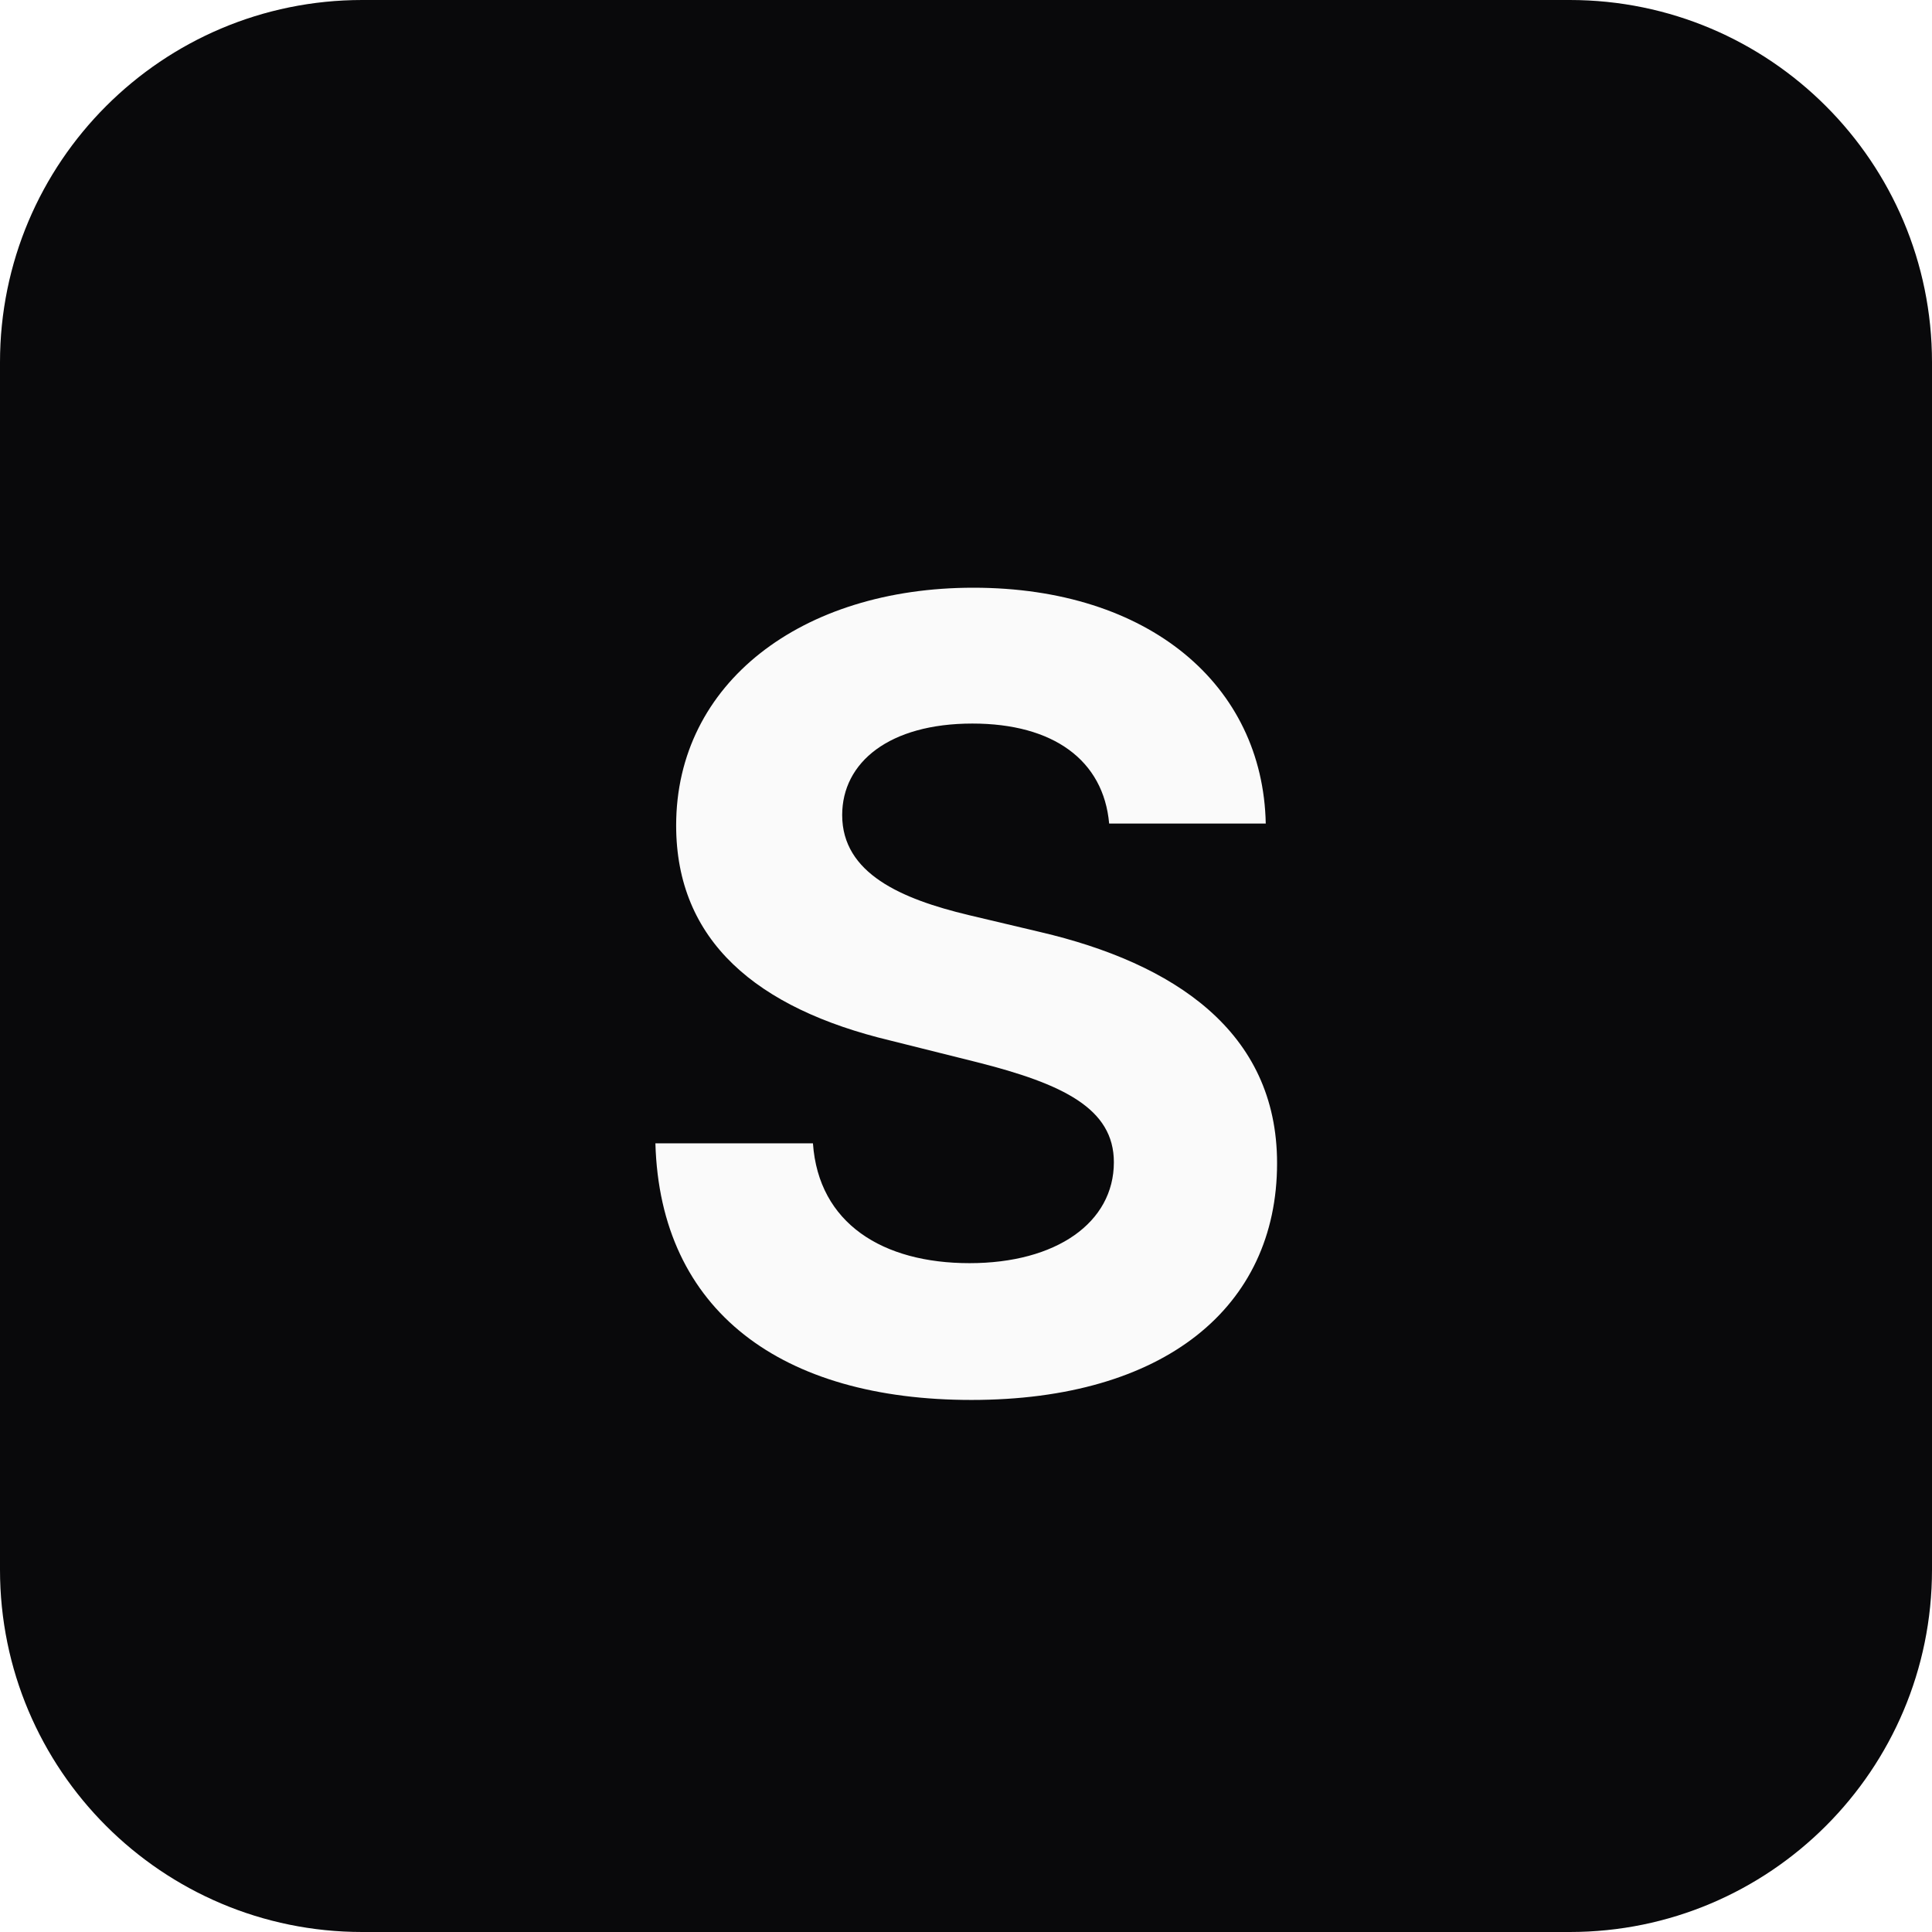
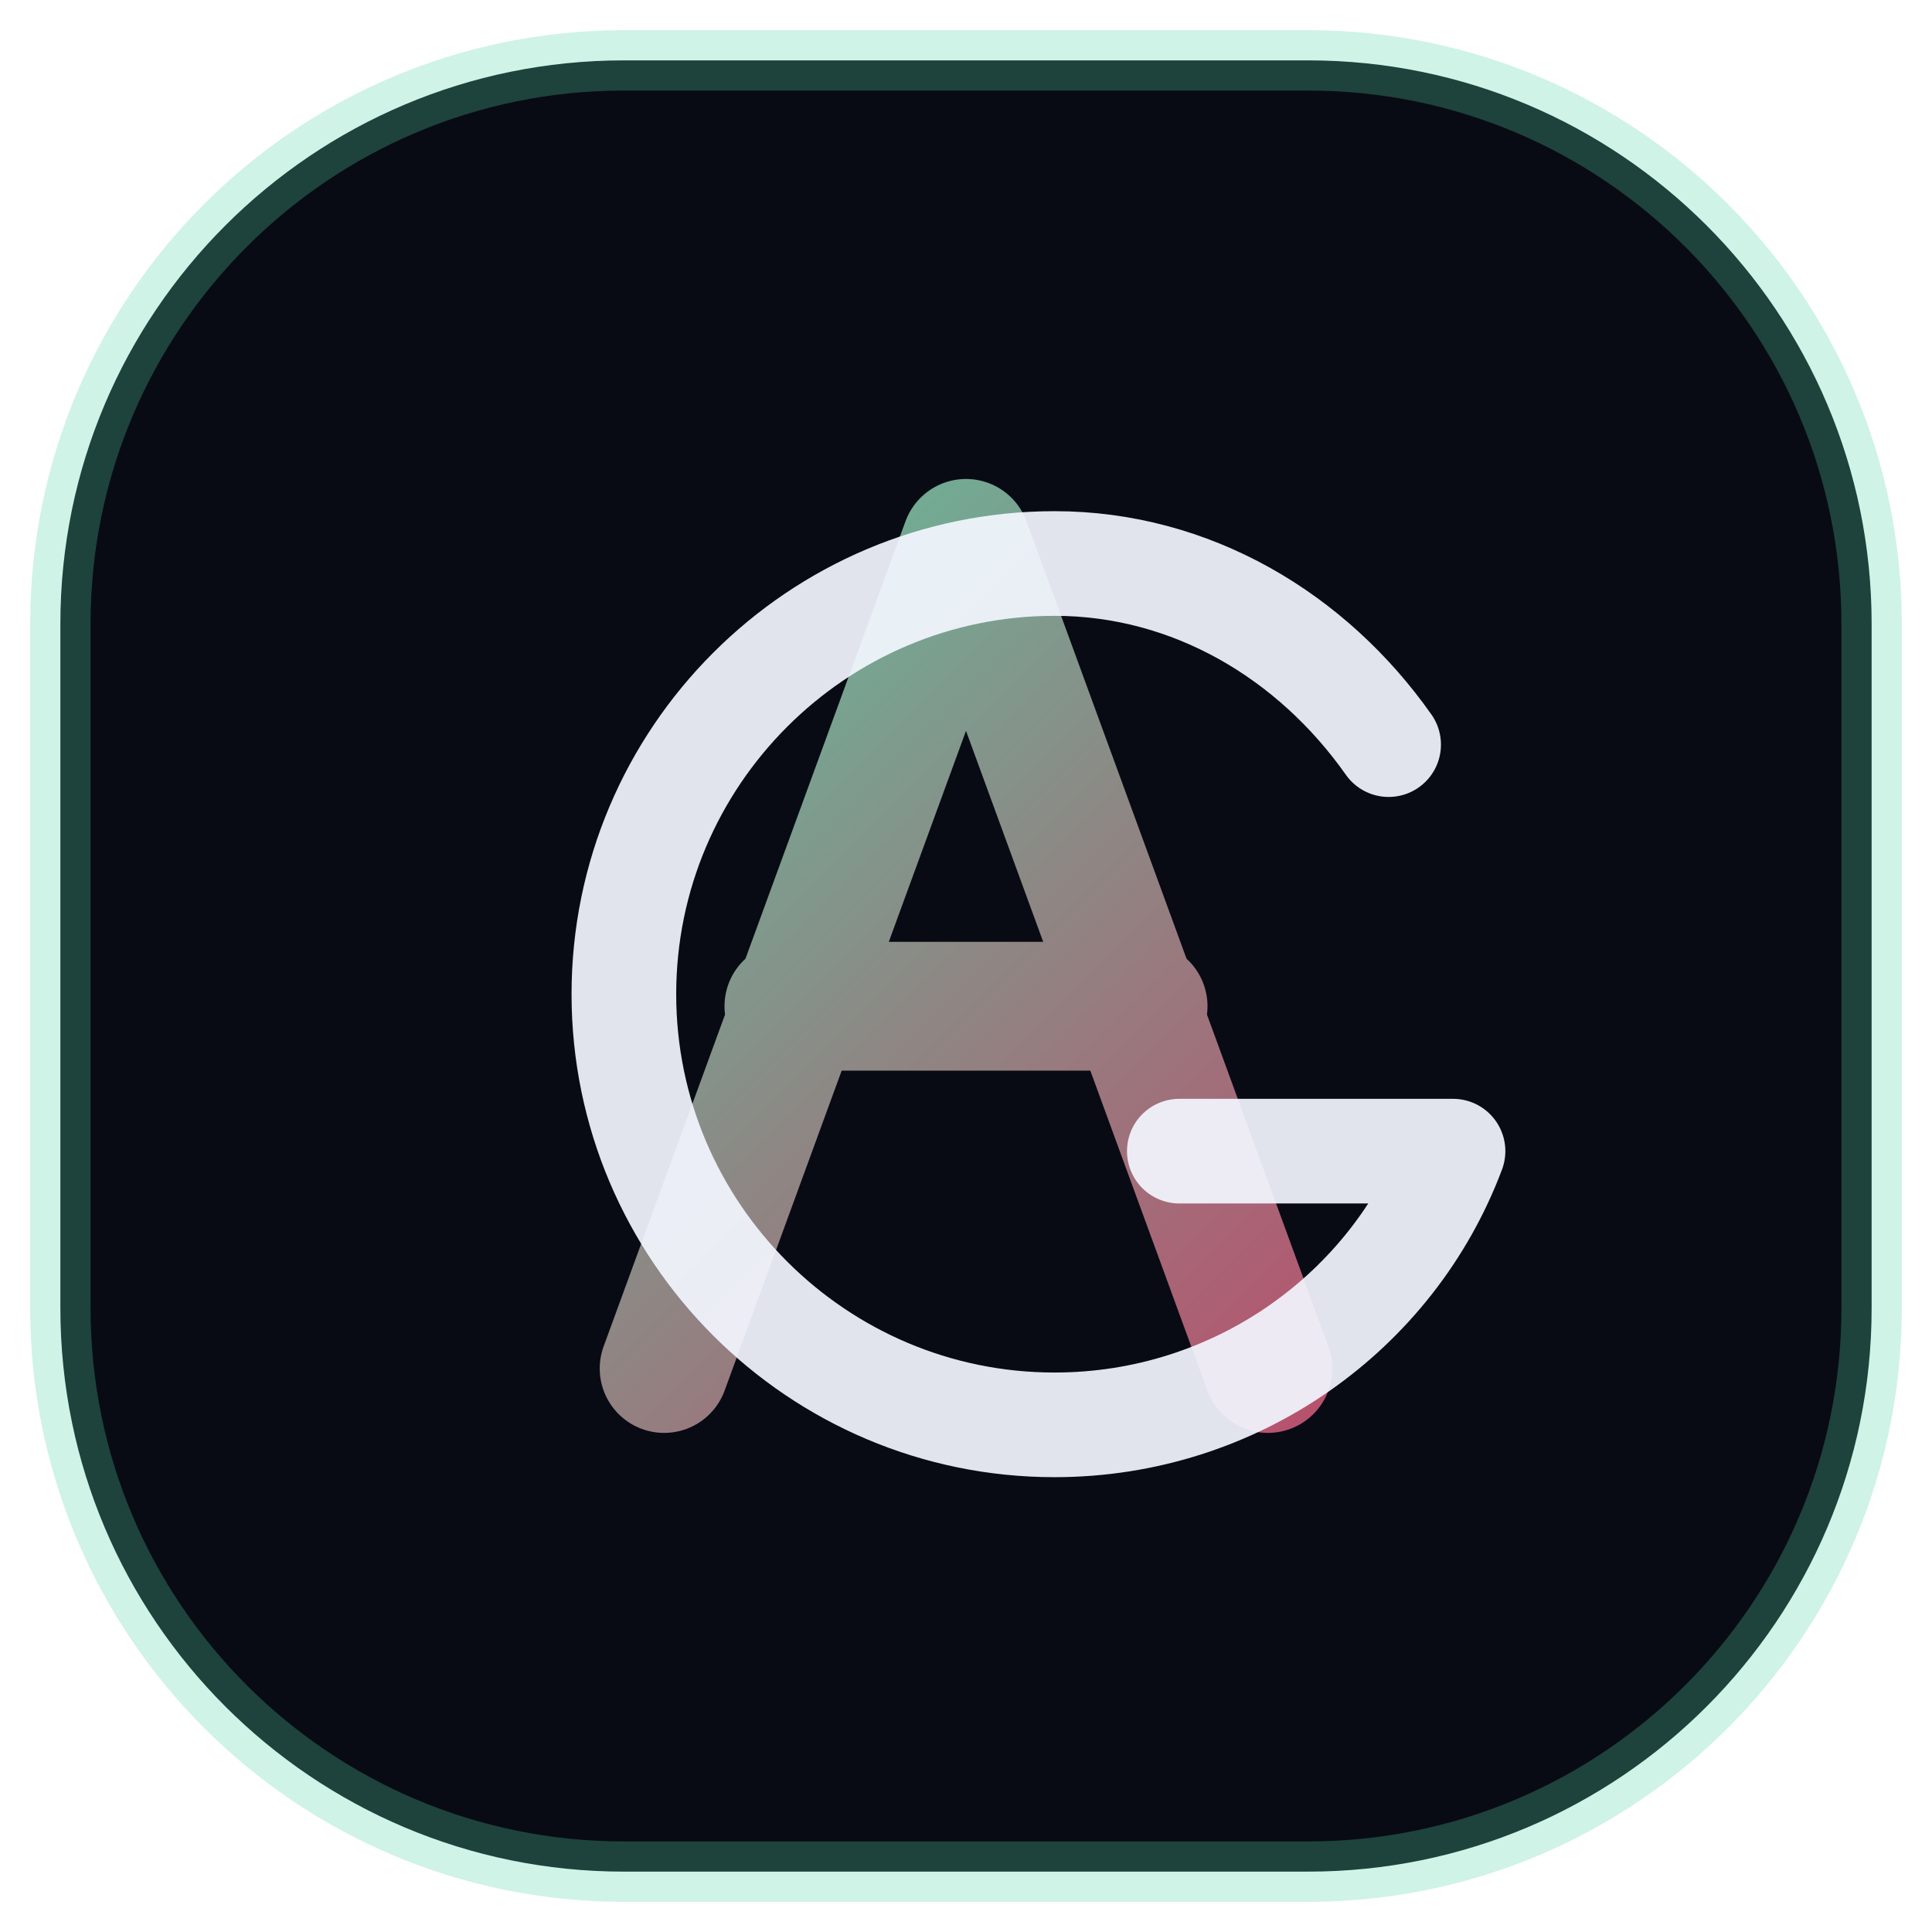
- <svg xmlns="http://www.w3.org/2000/svg" viewBox="0 0 32 32" fill="none">
-   <rect width="32" height="32" rx="6" fill="#09090b" />
-   <text x="16" y="23" text-anchor="middle" font-family="system-ui, -apple-system, sans-serif" font-weight="700" font-size="18" fill="#fafafa">S</text>
+ <svg xmlns="http://www.w3.org/2000/svg" viewBox="0 0 48 48" fill="none">
+   <rect x="1.5" y="1.5" width="45" height="45" rx="14" fill="#090B14" stroke="rgba(82,212,166,0.28)" stroke-width="1.5" />
+   <path d="M16.5 34L24 13.5L31.5 34M19.6 25H28.4" stroke="url(#ag)" stroke-width="3.2" stroke-linecap="round" stroke-linejoin="round" />
+   <path d="M34.5 18.5C32.6 15.8 29.6 14 26.2 14C20.3 14 15.5 18.8 15.5 24.7C15.5 30.6 20.3 35.4 26.2 35.4C30.7 35.4 34.6 32.6 36.1 28.6H29.3" stroke="rgba(243,246,255,0.92)" stroke-width="2.6" stroke-linecap="round" stroke-linejoin="round" />
+   <defs>
+     <linearGradient id="ag" x1="10" y1="10" x2="38" y2="38" gradientUnits="userSpaceOnUse">
+       <stop stop-color="#52D4A6" />
+       <stop offset="1" stop-color="#C93B63" />
+     </linearGradient>
+   </defs>
</svg>
